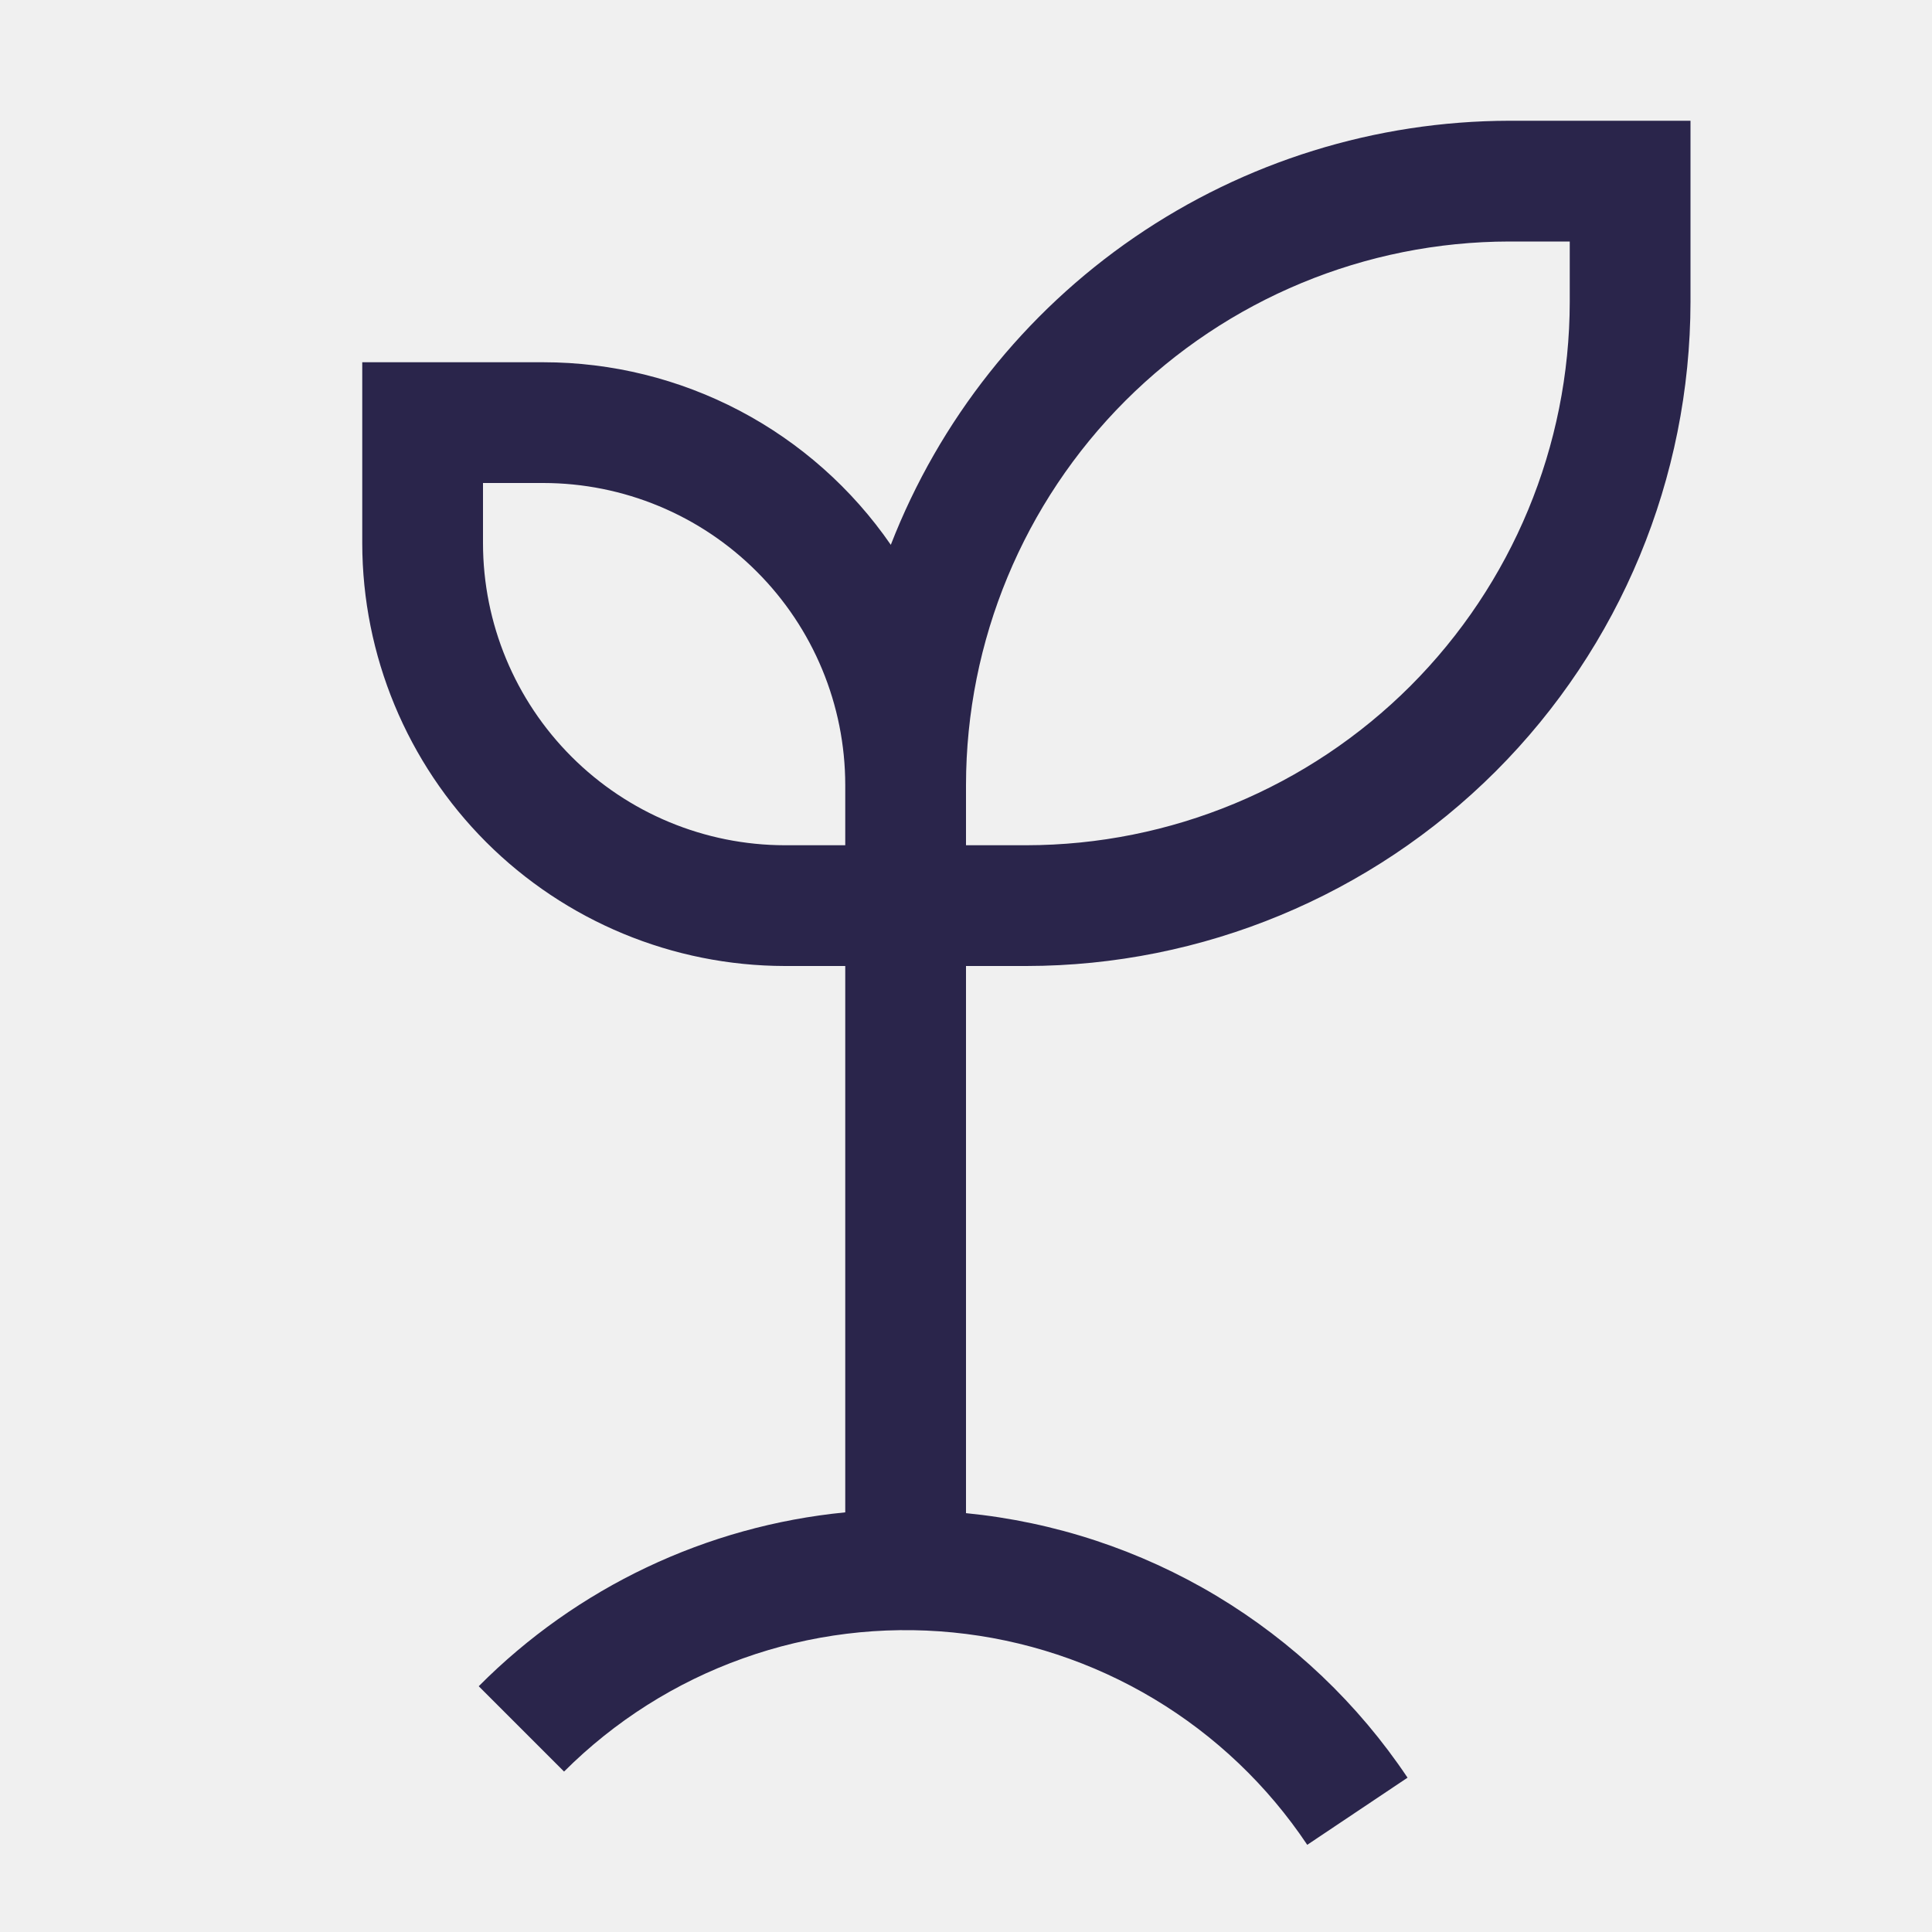
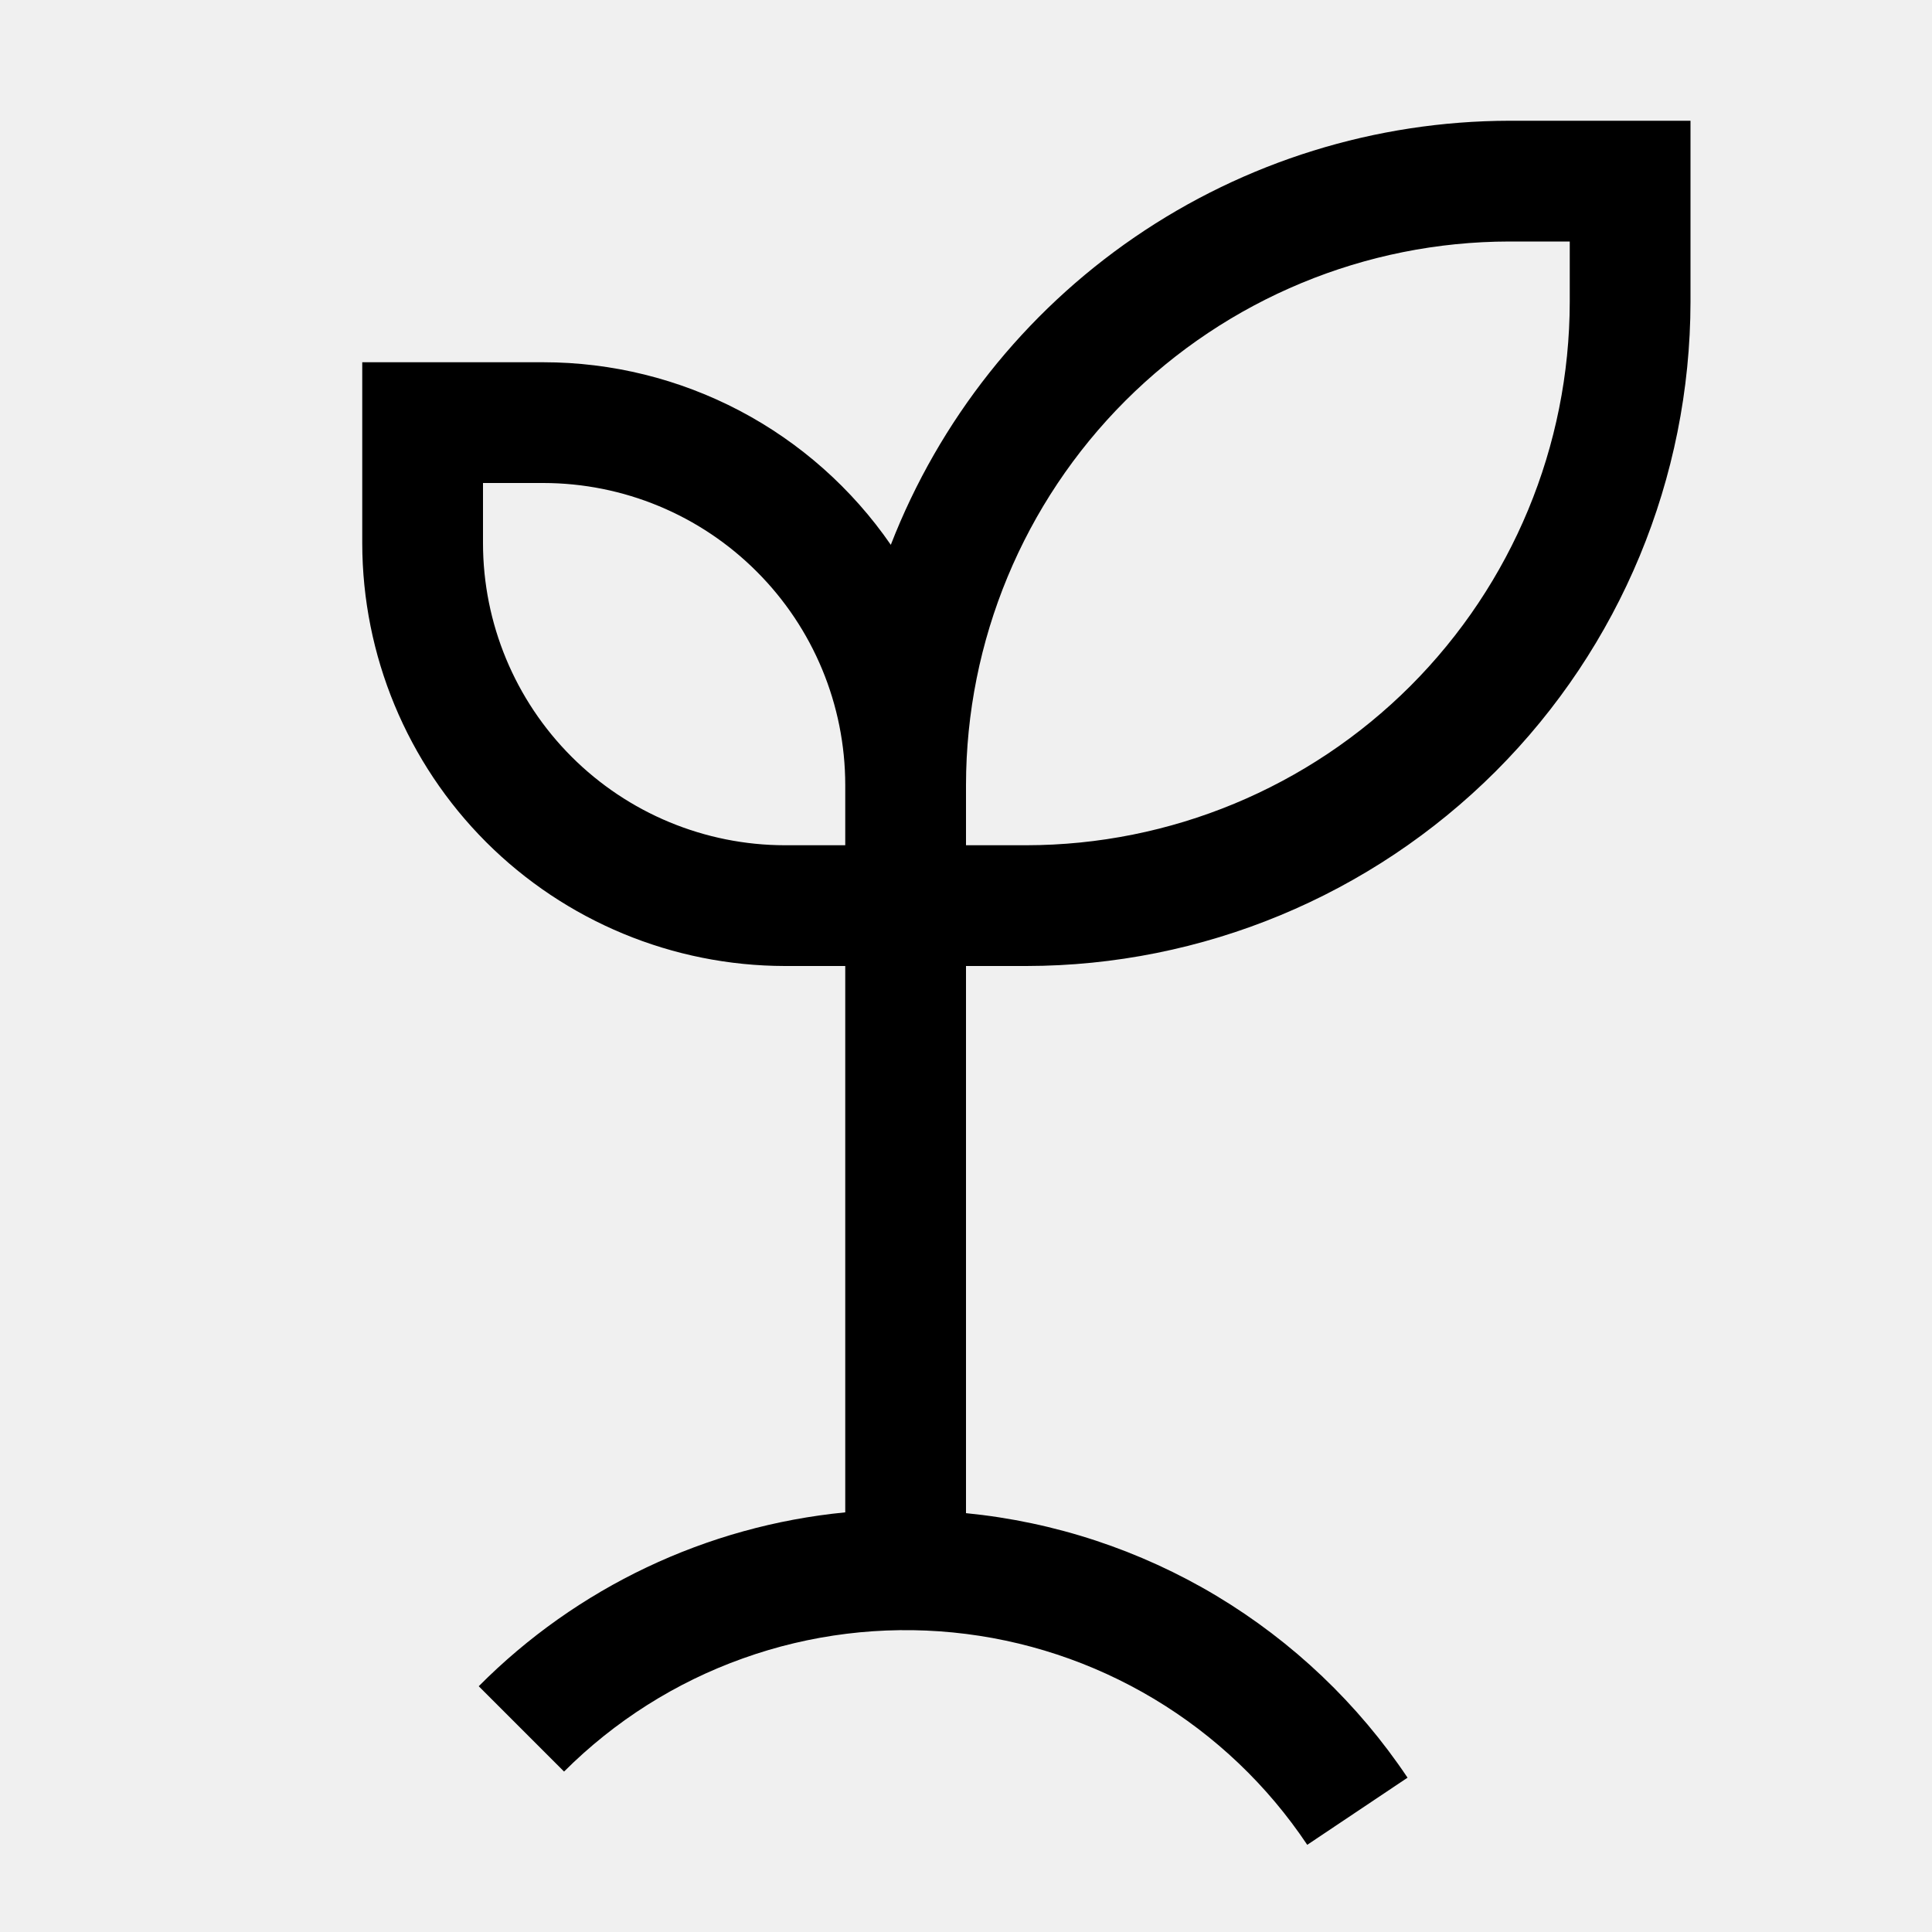
- <svg xmlns="http://www.w3.org/2000/svg" width="24" height="24" viewBox="0 0 24 24" fill="none">
-   <rect width="24" height="24" fill="white" style="mix-blend-mode:multiply" />
-   <path d="M18.75 1.5C17.088 1.503 15.465 2.007 14.094 2.947C12.723 3.887 11.668 5.219 11.066 6.768C10.584 6.069 9.939 5.497 9.188 5.102C8.436 4.707 7.599 4.5 6.75 4.5H4.5V6.75C4.502 8.142 5.055 9.476 6.039 10.461C7.024 11.445 8.358 11.998 9.75 12H10.5V18.787C8.777 18.955 7.167 19.719 5.947 20.947L7.007 22.007C7.635 21.38 8.393 20.899 9.229 20.601C10.064 20.302 10.955 20.192 11.838 20.279C12.721 20.366 13.574 20.648 14.335 21.104C15.096 21.56 15.746 22.179 16.239 22.917L17.485 22.083C16.87 21.164 16.059 20.393 15.111 19.824C14.163 19.256 13.1 18.905 12 18.797V12H12.75C14.937 11.998 17.034 11.127 18.581 9.581C20.128 8.034 20.997 5.937 21 3.75V1.5H18.75ZM9.75 10.5C8.756 10.499 7.803 10.103 7.1 9.4C6.397 8.697 6.001 7.744 6 6.75V6H6.75C7.744 6.001 8.697 6.396 9.4 7.1C10.104 7.803 10.499 8.756 10.5 9.75V10.5H9.75ZM19.5 3.75C19.498 5.54 18.786 7.255 17.521 8.521C16.255 9.786 14.54 10.498 12.75 10.5H12V9.75C12.002 7.96 12.714 6.245 13.979 4.979C15.245 3.714 16.96 3.002 18.75 3H19.5V3.75Z" fill="#2A254B" />
+ <svg xmlns="http://www.w3.org/2000/svg" viewBox="0 0 24 24" fill="none">
+   <path d="M18.75 1.5C17.088 1.503 15.465 2.007 14.094 2.947C12.723 3.887 11.668 5.219 11.066 6.768C10.584 6.069 9.939 5.497 9.188 5.102C8.436 4.707 7.599 4.5 6.75 4.5H4.5V6.75C4.502 8.142 5.055 9.476 6.039 10.461C7.024 11.445 8.358 11.998 9.75 12H10.5V18.787C8.777 18.955 7.167 19.719 5.947 20.947L7.007 22.007C7.635 21.38 8.393 20.899 9.229 20.601C10.064 20.302 10.955 20.192 11.838 20.279C12.721 20.366 13.574 20.648 14.335 21.104C15.096 21.56 15.746 22.179 16.239 22.917L17.485 22.083C16.87 21.164 16.059 20.393 15.111 19.824C14.163 19.256 13.1 18.905 12 18.797V12H12.75C14.937 11.998 17.034 11.127 18.581 9.581C20.128 8.034 20.997 5.937 21 3.75V1.5H18.75ZM9.75 10.5C8.756 10.499 7.803 10.103 7.1 9.4C6.397 8.697 6.001 7.744 6 6.75V6H6.75C7.744 6.001 8.697 6.396 9.4 7.1C10.104 7.803 10.499 8.756 10.5 9.75V10.5H9.75ZM19.5 3.75C19.498 5.54 18.786 7.255 17.521 8.521C16.255 9.786 14.54 10.498 12.75 10.5H12V9.75C12.002 7.96 12.714 6.245 13.979 4.979C15.245 3.714 16.96 3.002 18.75 3H19.5V3.75Z" fill="currentColor" />
</svg>
